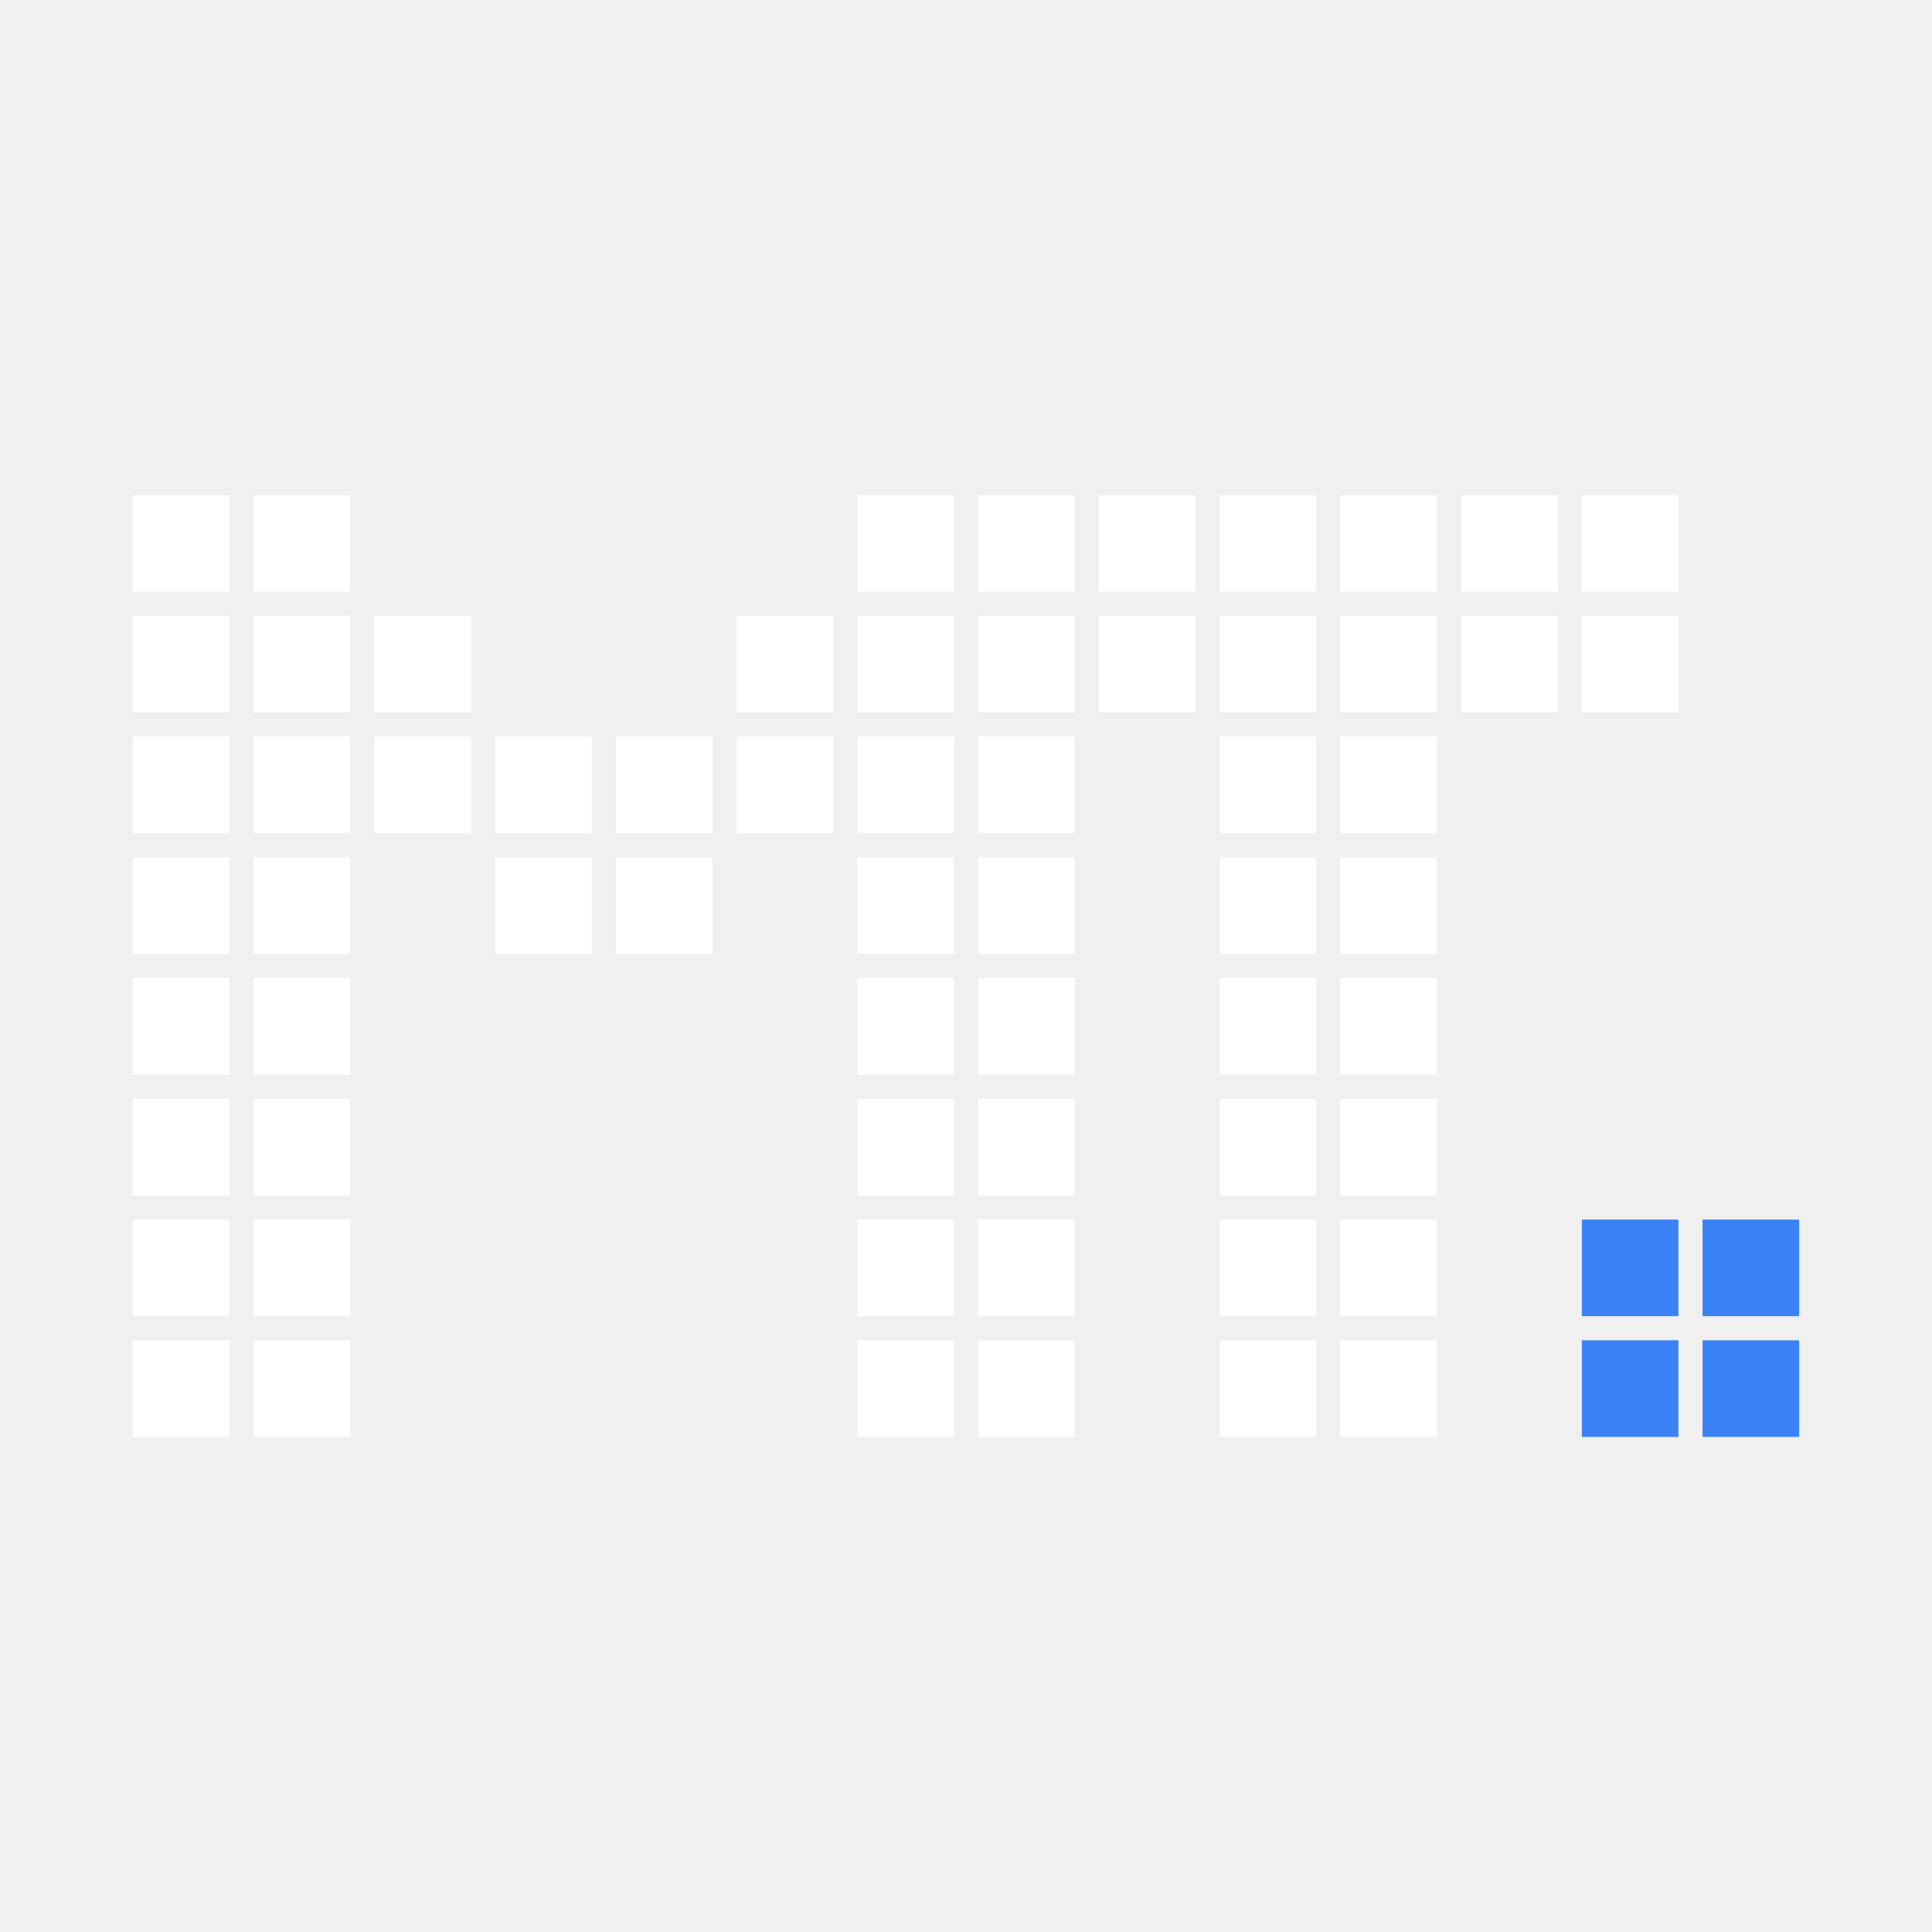
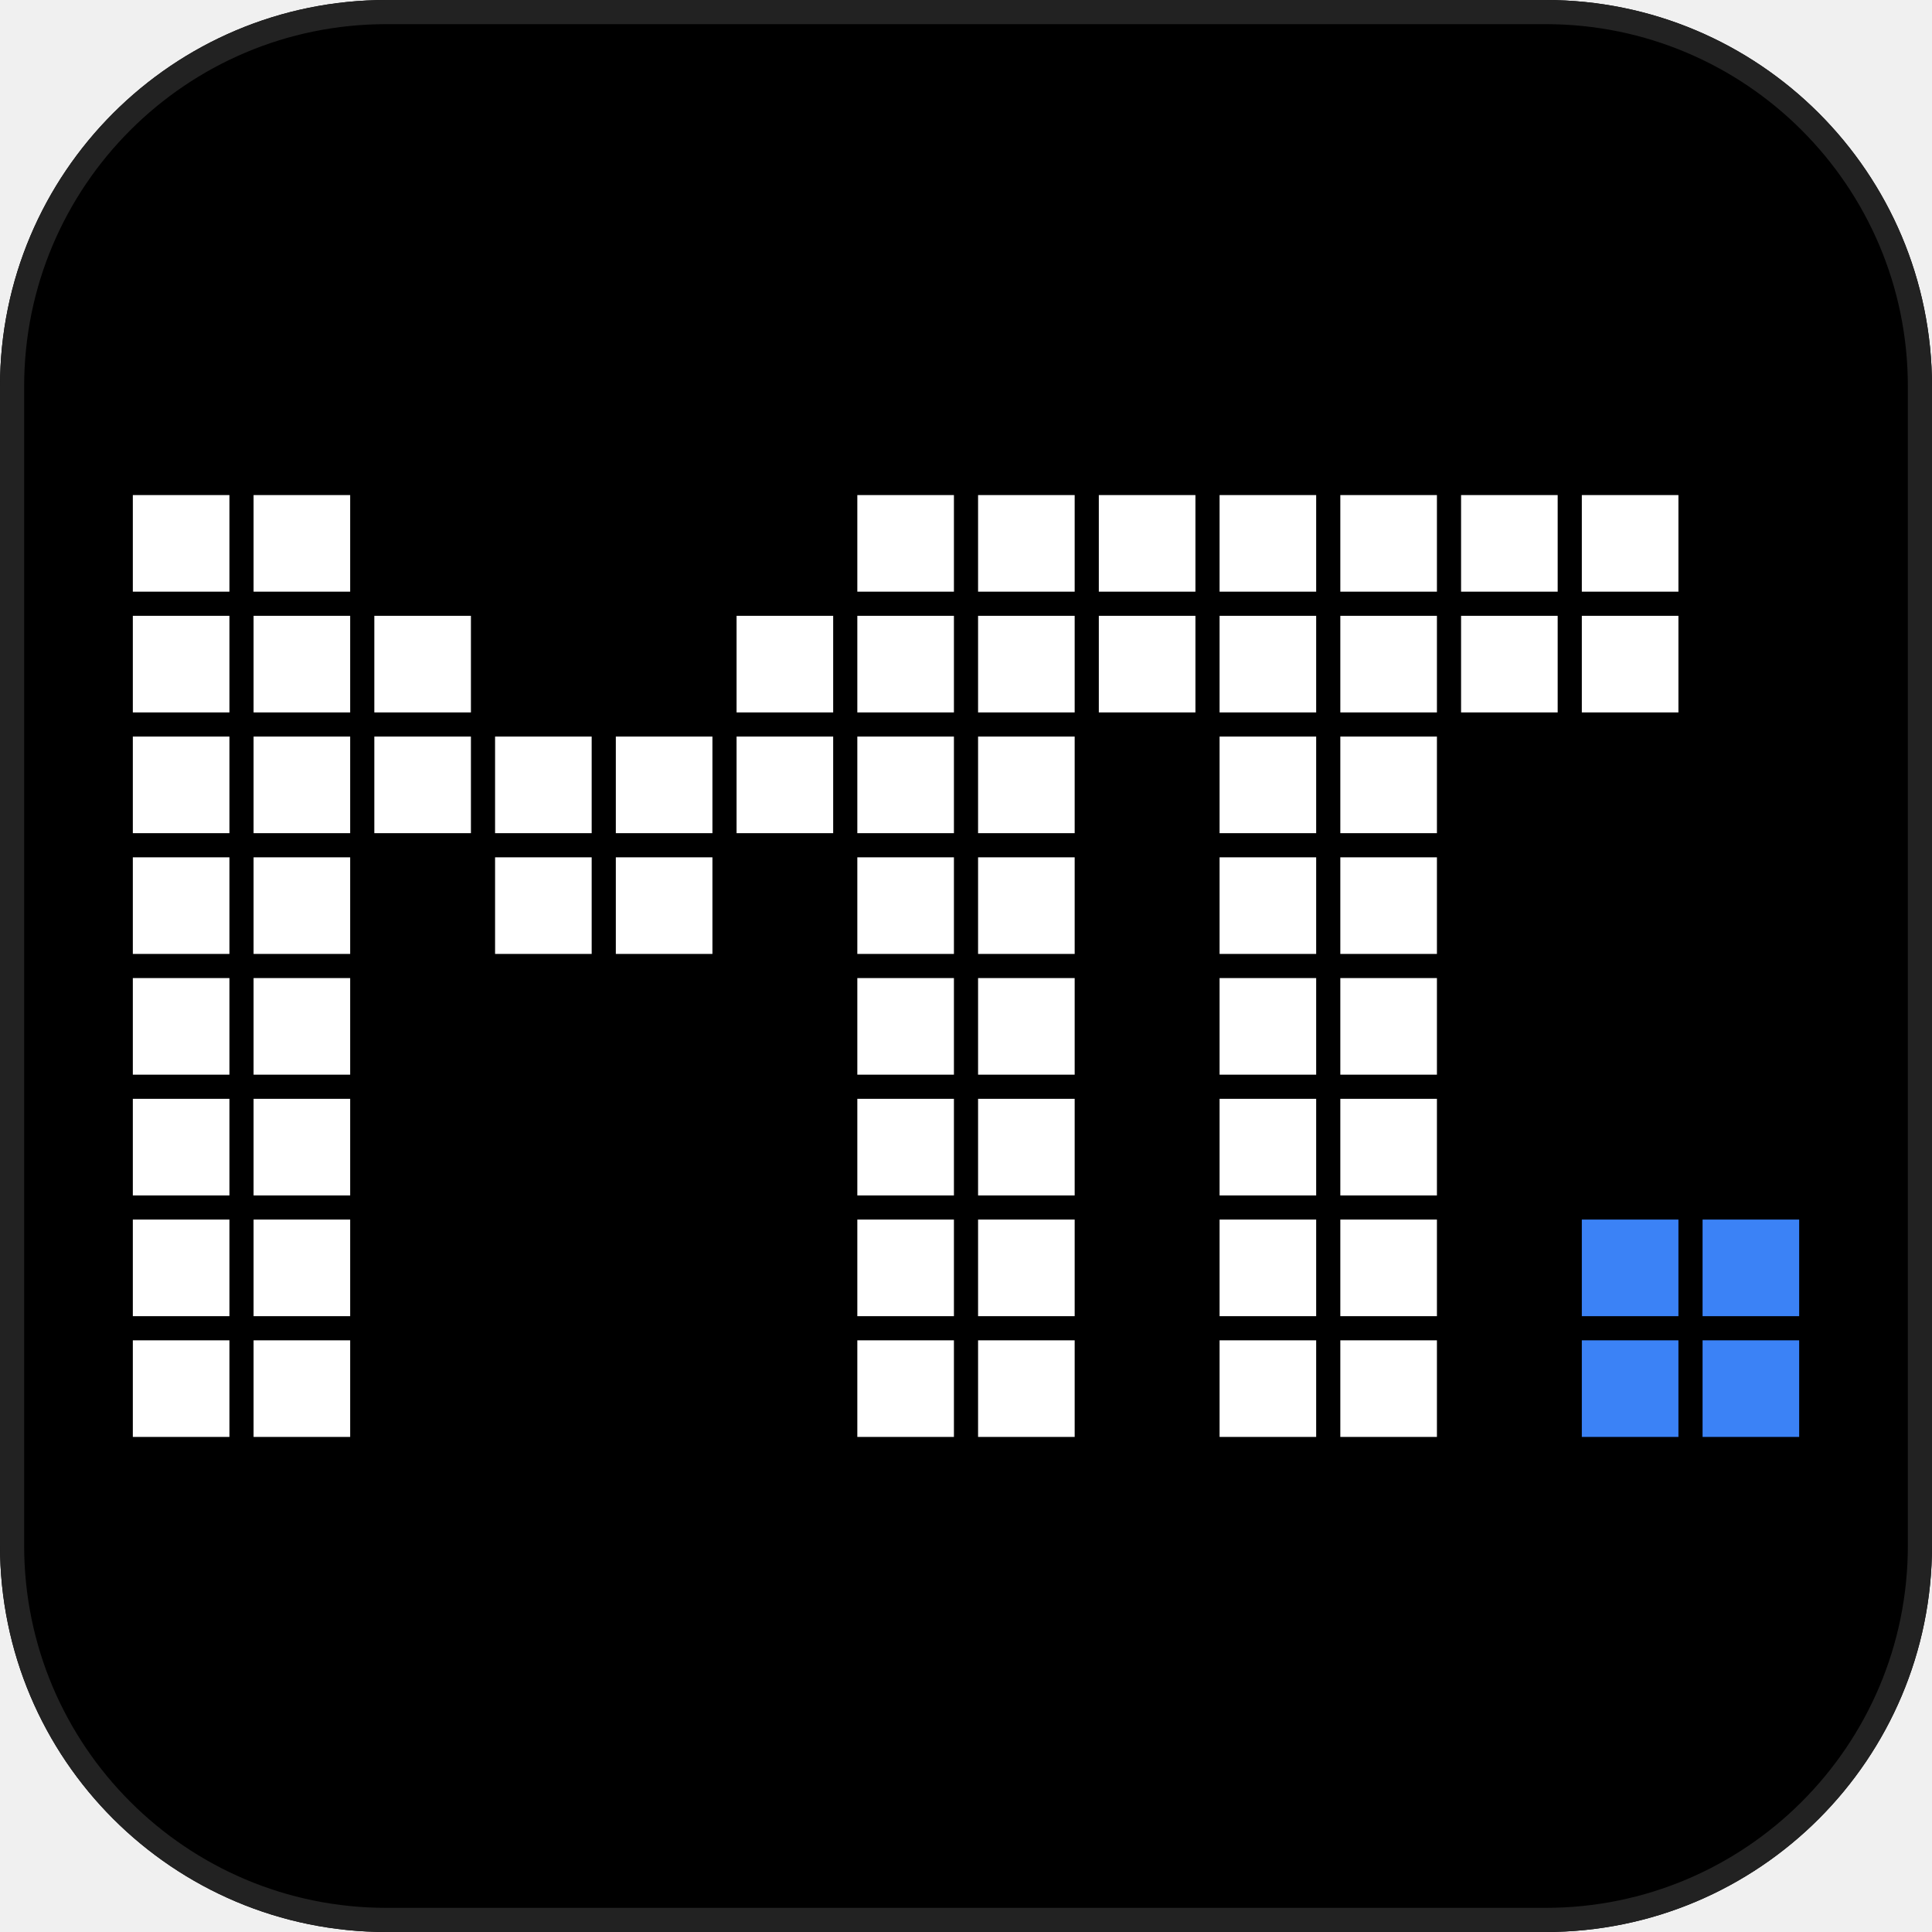
- <svg xmlns="http://www.w3.org/2000/svg" viewBox="0 0 160 160" role="img" aria-label="MEGATRIX Icon">
+ <svg xmlns="http://www.w3.org/2000/svg" viewBox="0 0 160 160">
+   <rect width="160" height="160" rx="32" fill="#000000" />
+   <rect width="158" height="158" x="1" y="1" rx="31" fill="none" stroke="#222222" stroke-width="2" />
  <g transform="translate(10, 40)" fill="#FFFFFF">
    <rect x="1" y="1" width="8" height="8" />
    <rect x="11" y="1" width="8" height="8" />
    <rect x="61" y="1" width="8" height="8" />
    <rect x="71" y="1" width="8" height="8" />
    <rect x="81" y="1" width="8" height="8" />
    <rect x="91" y="1" width="8" height="8" />
    <rect x="101" y="1" width="8" height="8" />
    <rect x="111" y="1" width="8" height="8" />
    <rect x="121" y="1" width="8" height="8" />
    <rect x="1" y="11" width="8" height="8" />
    <rect x="11" y="11" width="8" height="8" />
    <rect x="21" y="11" width="8" height="8" />
    <rect x="51" y="11" width="8" height="8" />
    <rect x="61" y="11" width="8" height="8" />
    <rect x="71" y="11" width="8" height="8" />
    <rect x="81" y="11" width="8" height="8" />
    <rect x="91" y="11" width="8" height="8" />
    <rect x="101" y="11" width="8" height="8" />
    <rect x="111" y="11" width="8" height="8" />
    <rect x="121" y="11" width="8" height="8" />
    <rect x="1" y="21" width="8" height="8" />
    <rect x="11" y="21" width="8" height="8" />
    <rect x="21" y="21" width="8" height="8" />
    <rect x="31" y="21" width="8" height="8" />
    <rect x="41" y="21" width="8" height="8" />
    <rect x="51" y="21" width="8" height="8" />
    <rect x="61" y="21" width="8" height="8" />
    <rect x="71" y="21" width="8" height="8" />
    <rect x="91" y="21" width="8" height="8" />
    <rect x="101" y="21" width="8" height="8" />
    <rect x="1" y="31" width="8" height="8" />
    <rect x="11" y="31" width="8" height="8" />
    <rect x="31" y="31" width="8" height="8" />
    <rect x="41" y="31" width="8" height="8" />
    <rect x="61" y="31" width="8" height="8" />
    <rect x="71" y="31" width="8" height="8" />
    <rect x="91" y="31" width="8" height="8" />
    <rect x="101" y="31" width="8" height="8" />
    <rect x="1" y="41" width="8" height="8" />
    <rect x="11" y="41" width="8" height="8" />
    <rect x="61" y="41" width="8" height="8" />
    <rect x="71" y="41" width="8" height="8" />
    <rect x="91" y="41" width="8" height="8" />
    <rect x="101" y="41" width="8" height="8" />
    <rect x="1" y="51" width="8" height="8" />
    <rect x="11" y="51" width="8" height="8" />
    <rect x="61" y="51" width="8" height="8" />
    <rect x="71" y="51" width="8" height="8" />
    <rect x="91" y="51" width="8" height="8" />
    <rect x="101" y="51" width="8" height="8" />
    <rect x="1" y="61" width="8" height="8" />
    <rect x="11" y="61" width="8" height="8" />
    <rect x="61" y="61" width="8" height="8" />
    <rect x="71" y="61" width="8" height="8" />
    <rect x="91" y="61" width="8" height="8" />
    <rect x="101" y="61" width="8" height="8" />
    <rect x="121" y="61" width="8" height="8" fill="#3B82F6" />
    <rect x="131" y="61" width="8" height="8" fill="#3B82F6" />
    <rect x="1" y="71" width="8" height="8" />
    <rect x="11" y="71" width="8" height="8" />
    <rect x="61" y="71" width="8" height="8" />
    <rect x="71" y="71" width="8" height="8" />
    <rect x="91" y="71" width="8" height="8" />
    <rect x="101" y="71" width="8" height="8" />
    <rect x="121" y="71" width="8" height="8" fill="#3B82F6" />
    <rect x="131" y="71" width="8" height="8" fill="#3B82F6" />
  </g>
</svg>
